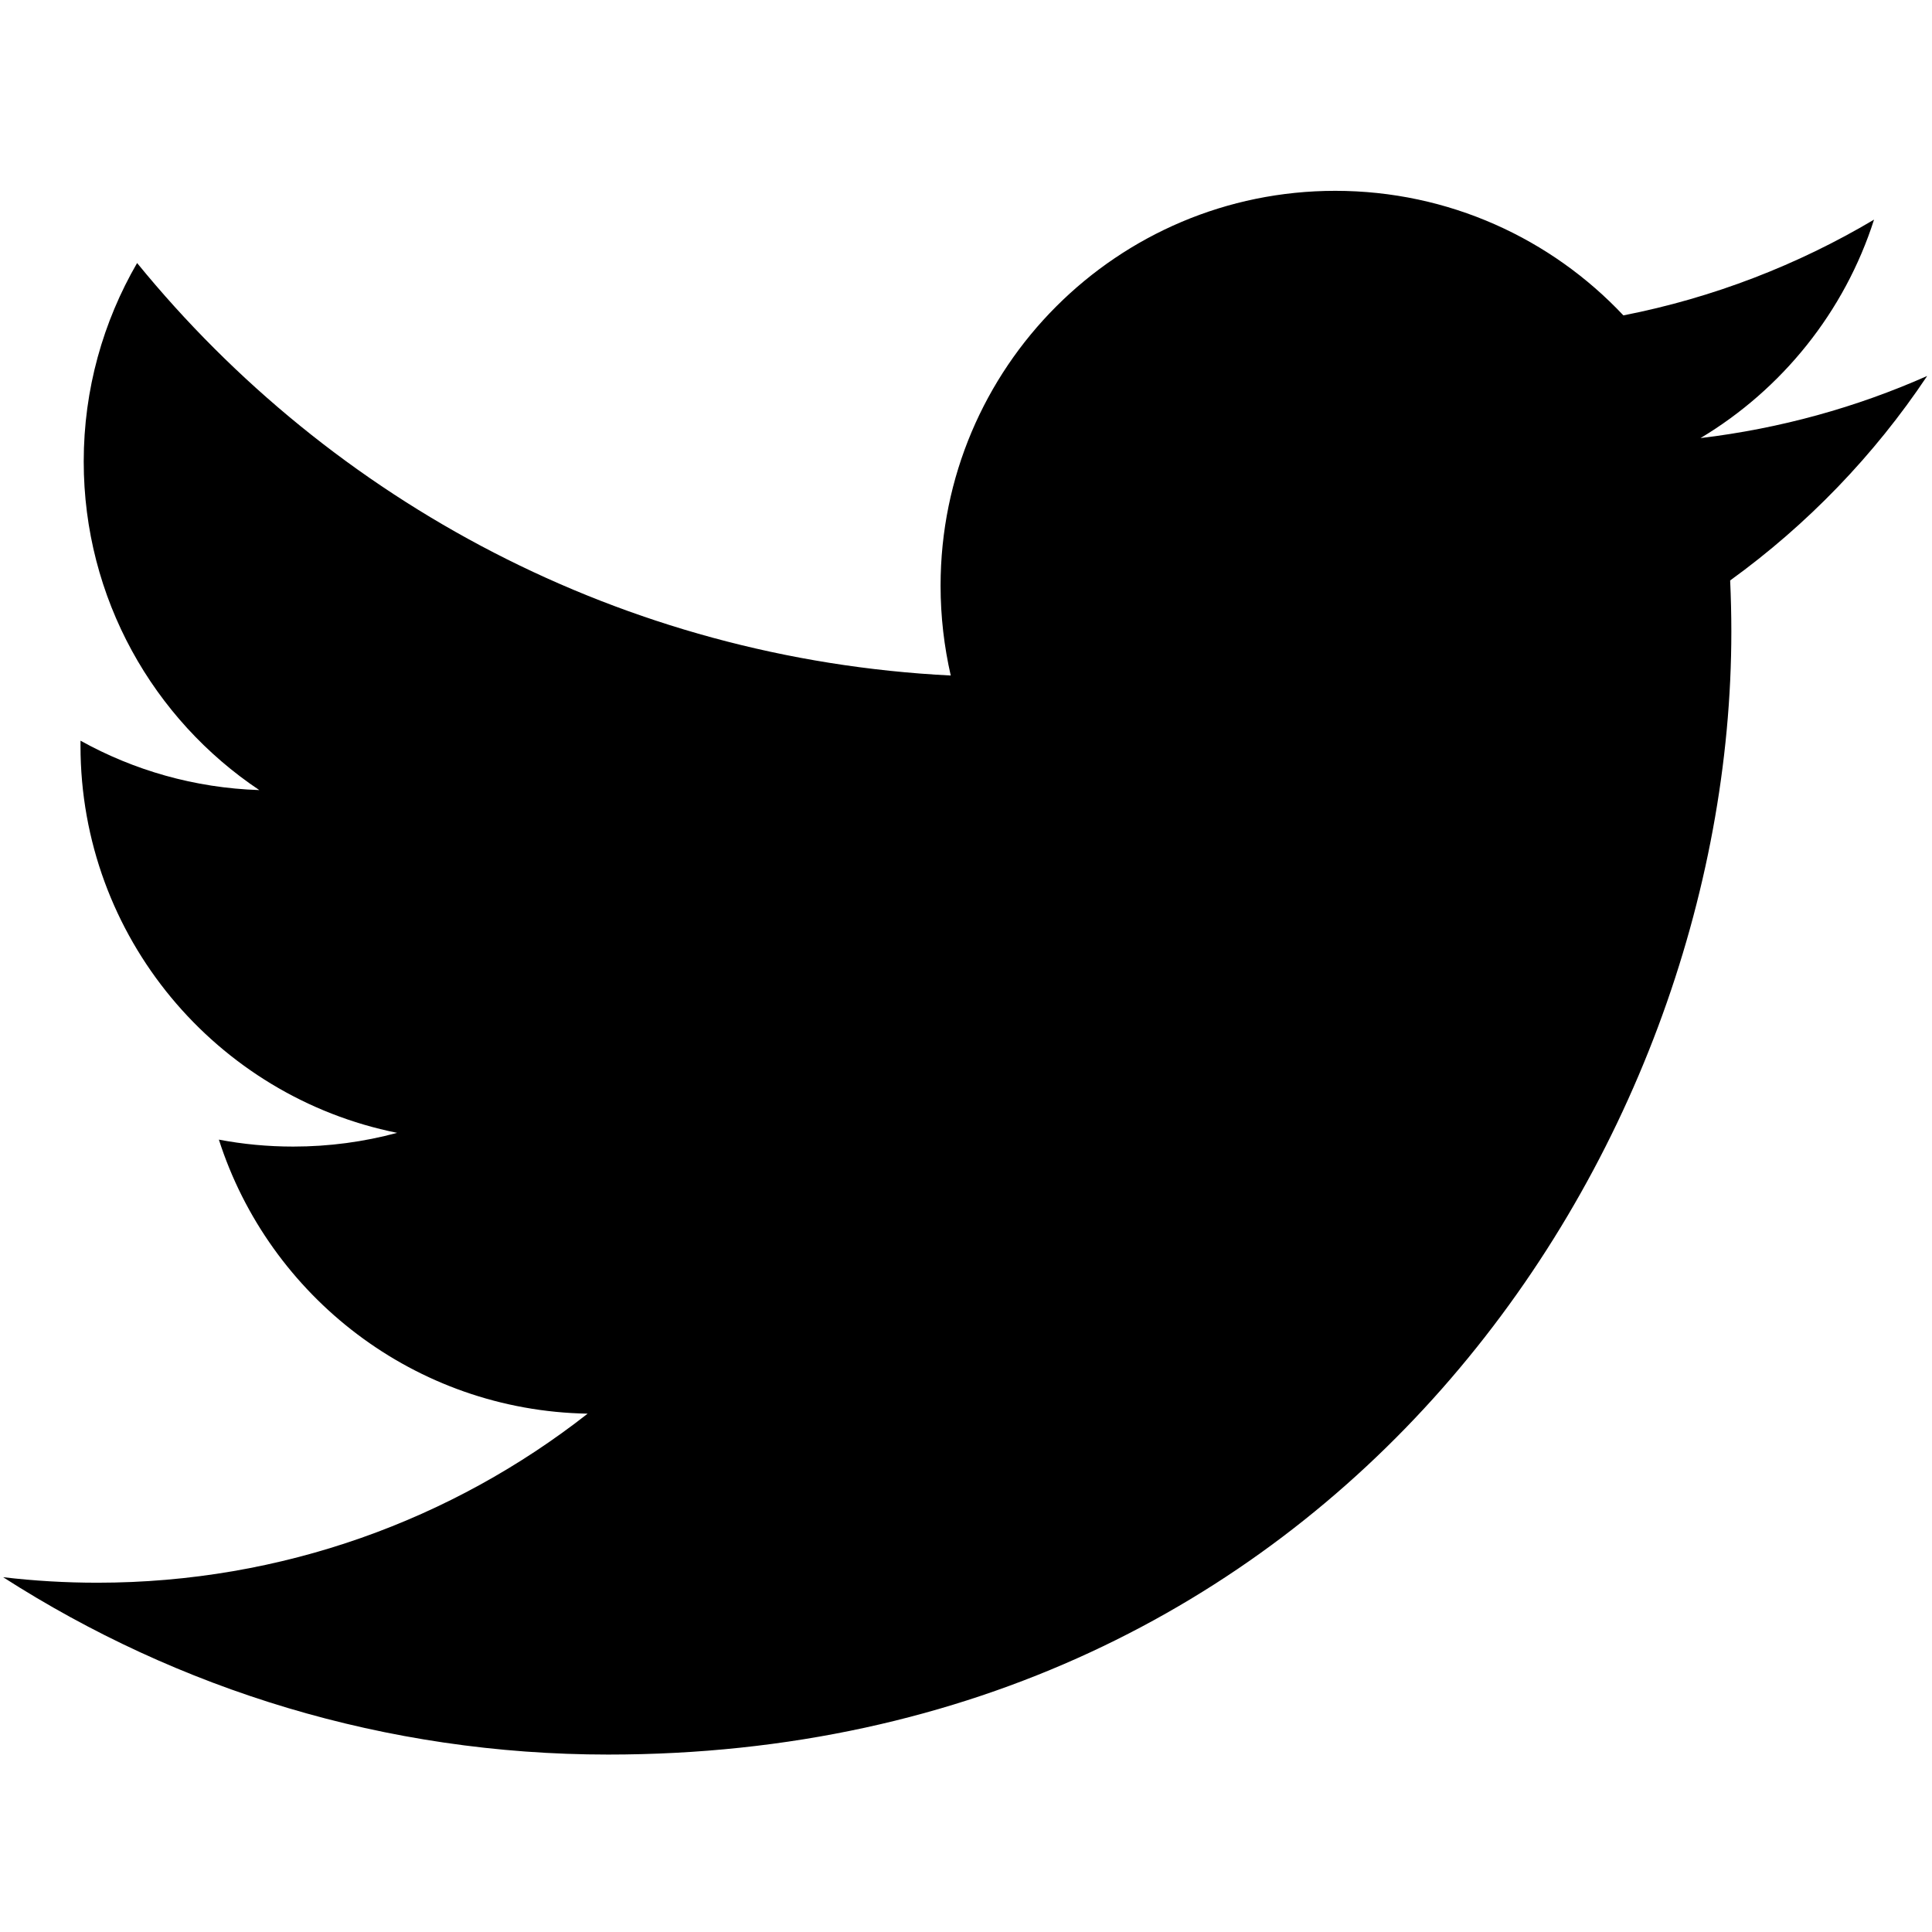
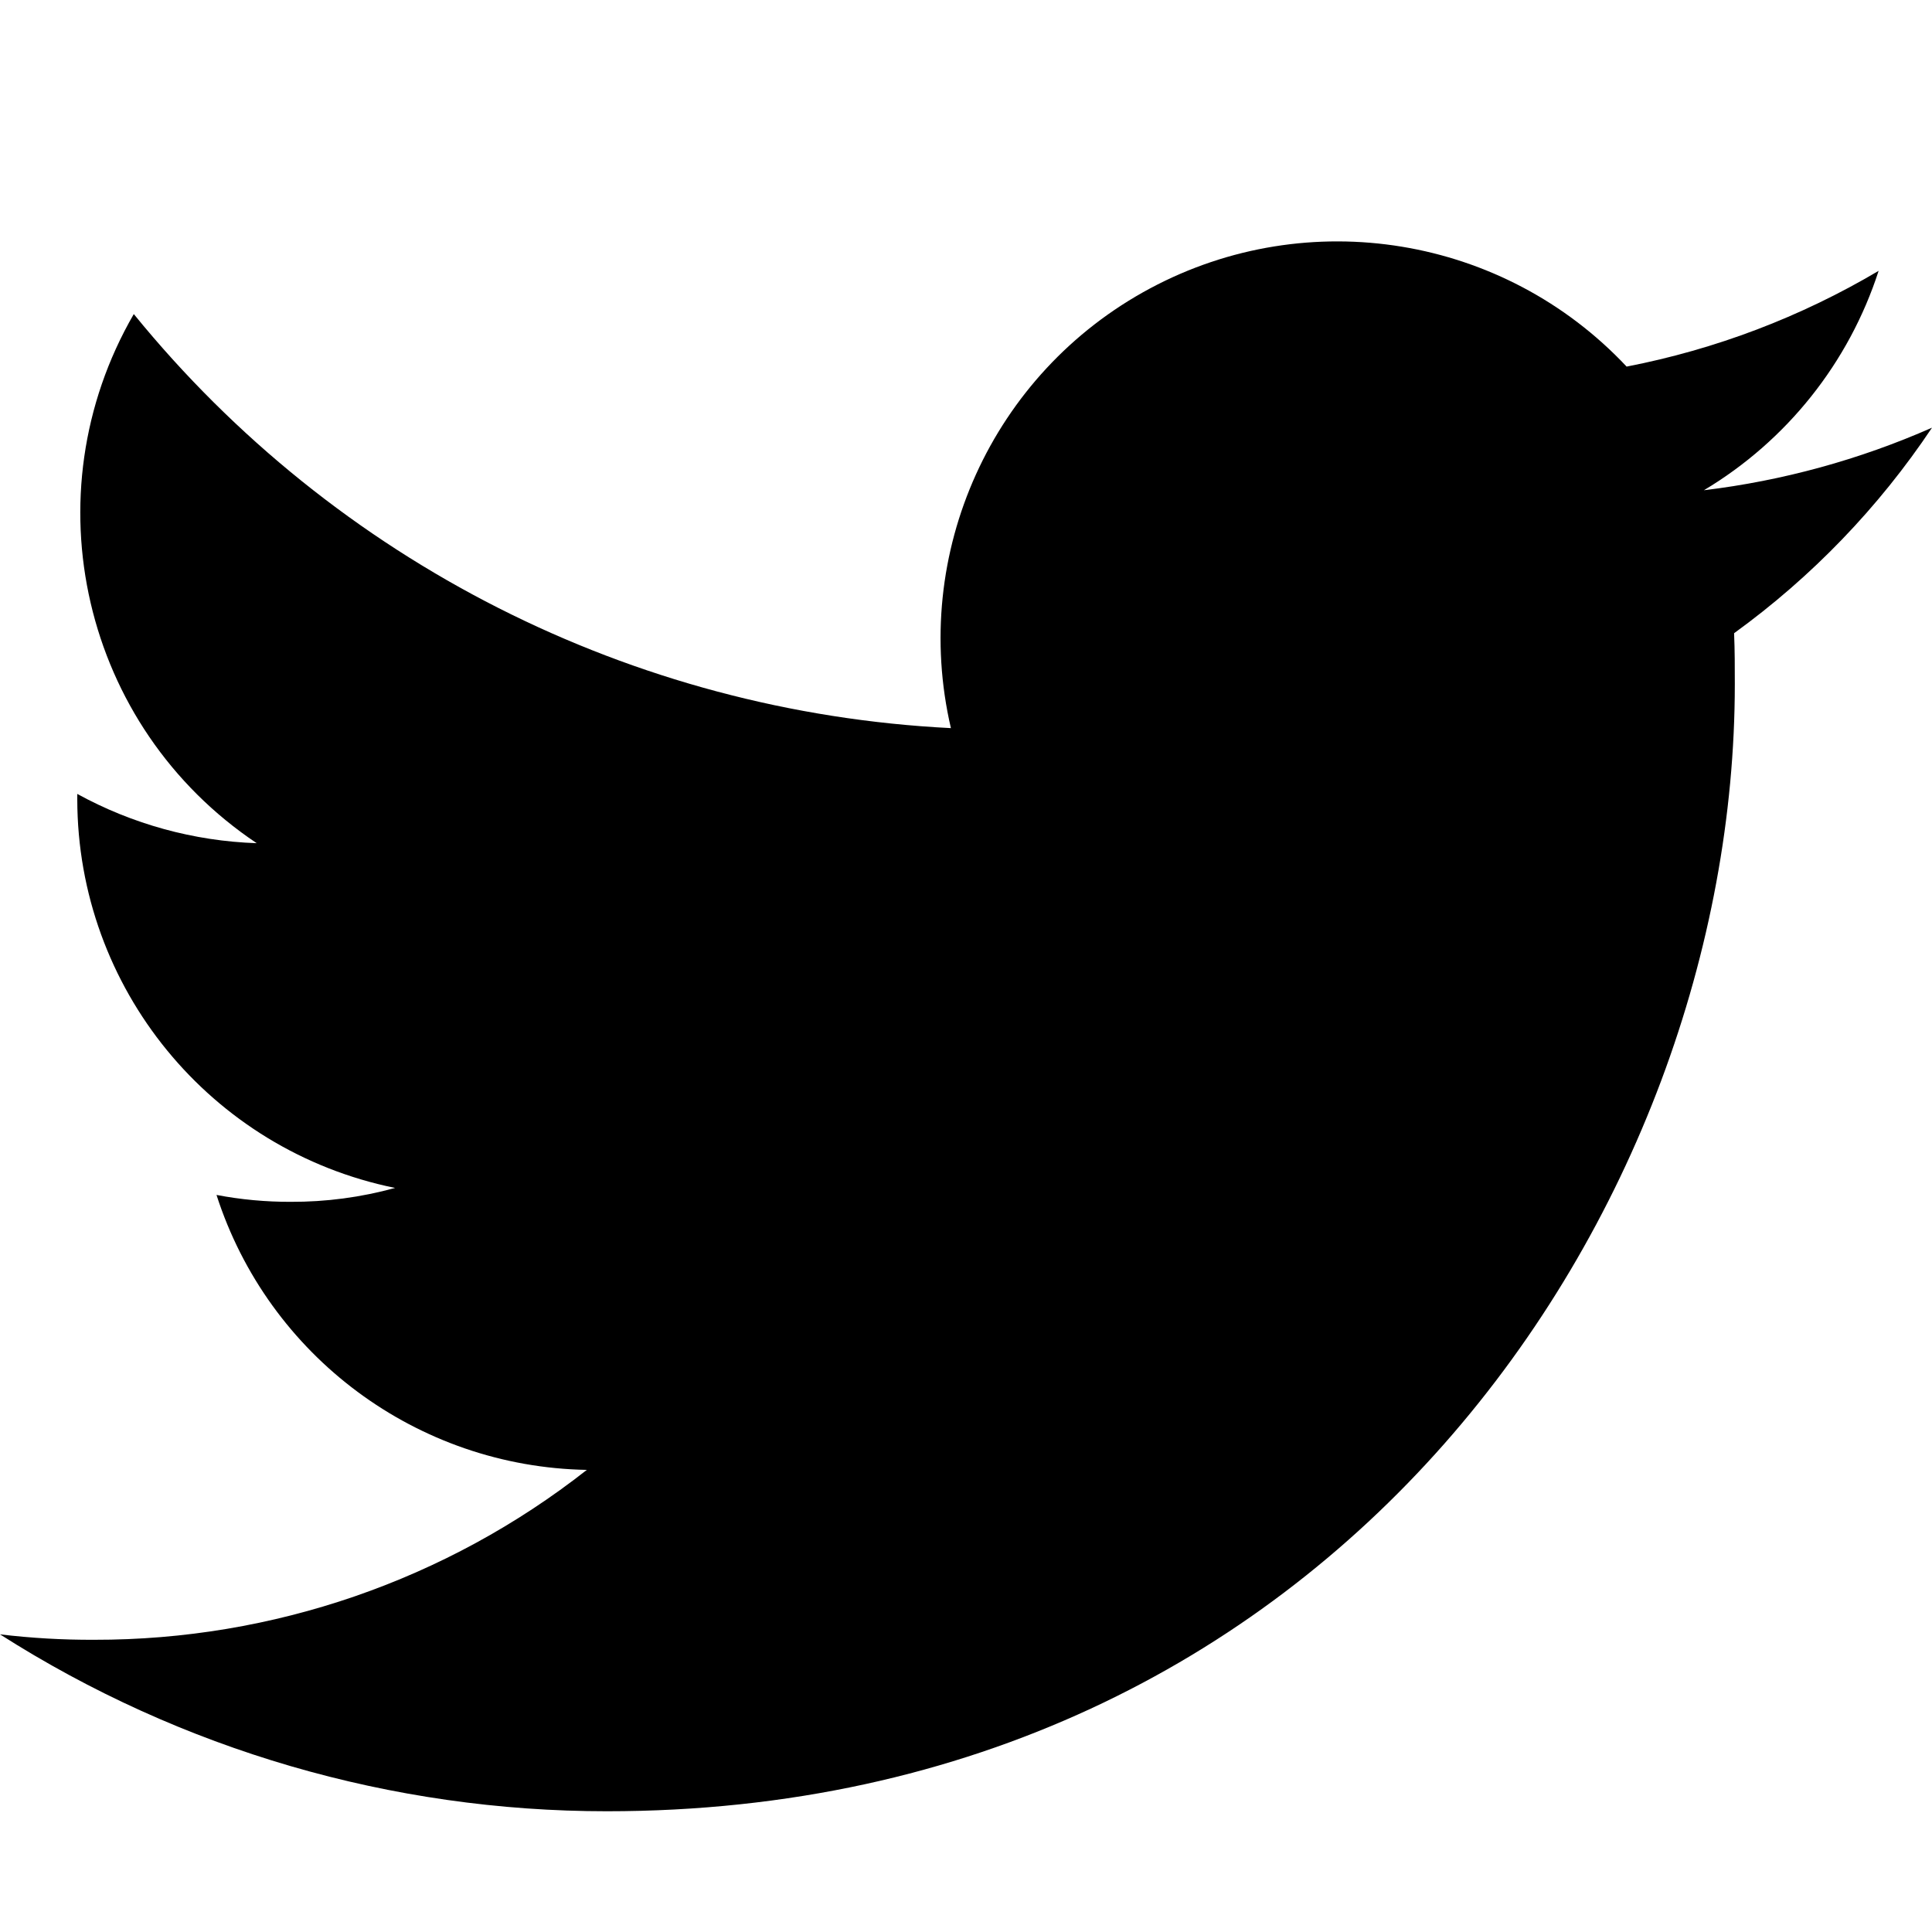
- <svg xmlns="http://www.w3.org/2000/svg" viewBox="0.9 0.5 22.8 22.8">
-   <g>
-     <path d="M23.643 4.937c-.835.37-1.732.62-2.675.733.962-.576 1.7-1.49 2.048-2.578-.9.534-1.897.922-2.958 1.13-.85-.904-2.06-1.47-3.4-1.47-2.572 0-4.658 2.086-4.658 4.66 0 .364.042.718.12 1.06-3.873-.195-7.304-2.05-9.602-4.868-.4.69-.63 1.49-.63 2.342 0 1.616.823 3.043 2.072 3.878-.764-.025-1.482-.234-2.11-.583v.06c0 2.257 1.605 4.14 3.737 4.568-.392.106-.803.162-1.227.162-.3 0-.593-.028-.877-.082.593 1.85 2.313 3.198 4.352 3.234-1.595 1.25-3.604 1.995-5.786 1.995-.376 0-.747-.022-1.112-.065 2.062 1.323 4.51 2.093 7.14 2.093 8.57 0 13.255-7.098 13.255-13.254 0-.2-.005-.402-.014-.602.91-.658 1.7-1.477 2.323-2.41z" />
-   </g>
+ <svg xmlns="http://www.w3.org/2000/svg" width="16" height="16" fill="currentColor" class="bi bi-twitter" viewBox="0 0 16 16">
+   <path d="M5.026 15c6.038 0 9.341-5.003 9.341-9.334 0-.14 0-.282-.006-.422A6.685 6.685 0 0 0 16 3.542a6.658 6.658 0 0 1-1.889.518 3.301 3.301 0 0 0 1.447-1.817 6.533 6.533 0 0 1-2.087.793A3.286 3.286 0 0 0 7.875 6.03a9.325 9.325 0 0 1-6.767-3.429 3.289 3.289 0 0 0 1.018 4.382A3.323 3.323 0 0 1 .64 6.575v.045a3.288 3.288 0 0 0 2.632 3.218 3.203 3.203 0 0 1-.865.115 3.23 3.23 0 0 1-.614-.057 3.283 3.283 0 0 0 3.067 2.277A6.588 6.588 0 0 1 .78 13.58a6.32 6.32 0 0 1-.78-.045A9.344 9.344 0 0 0 5.026 15z" />
</svg>
